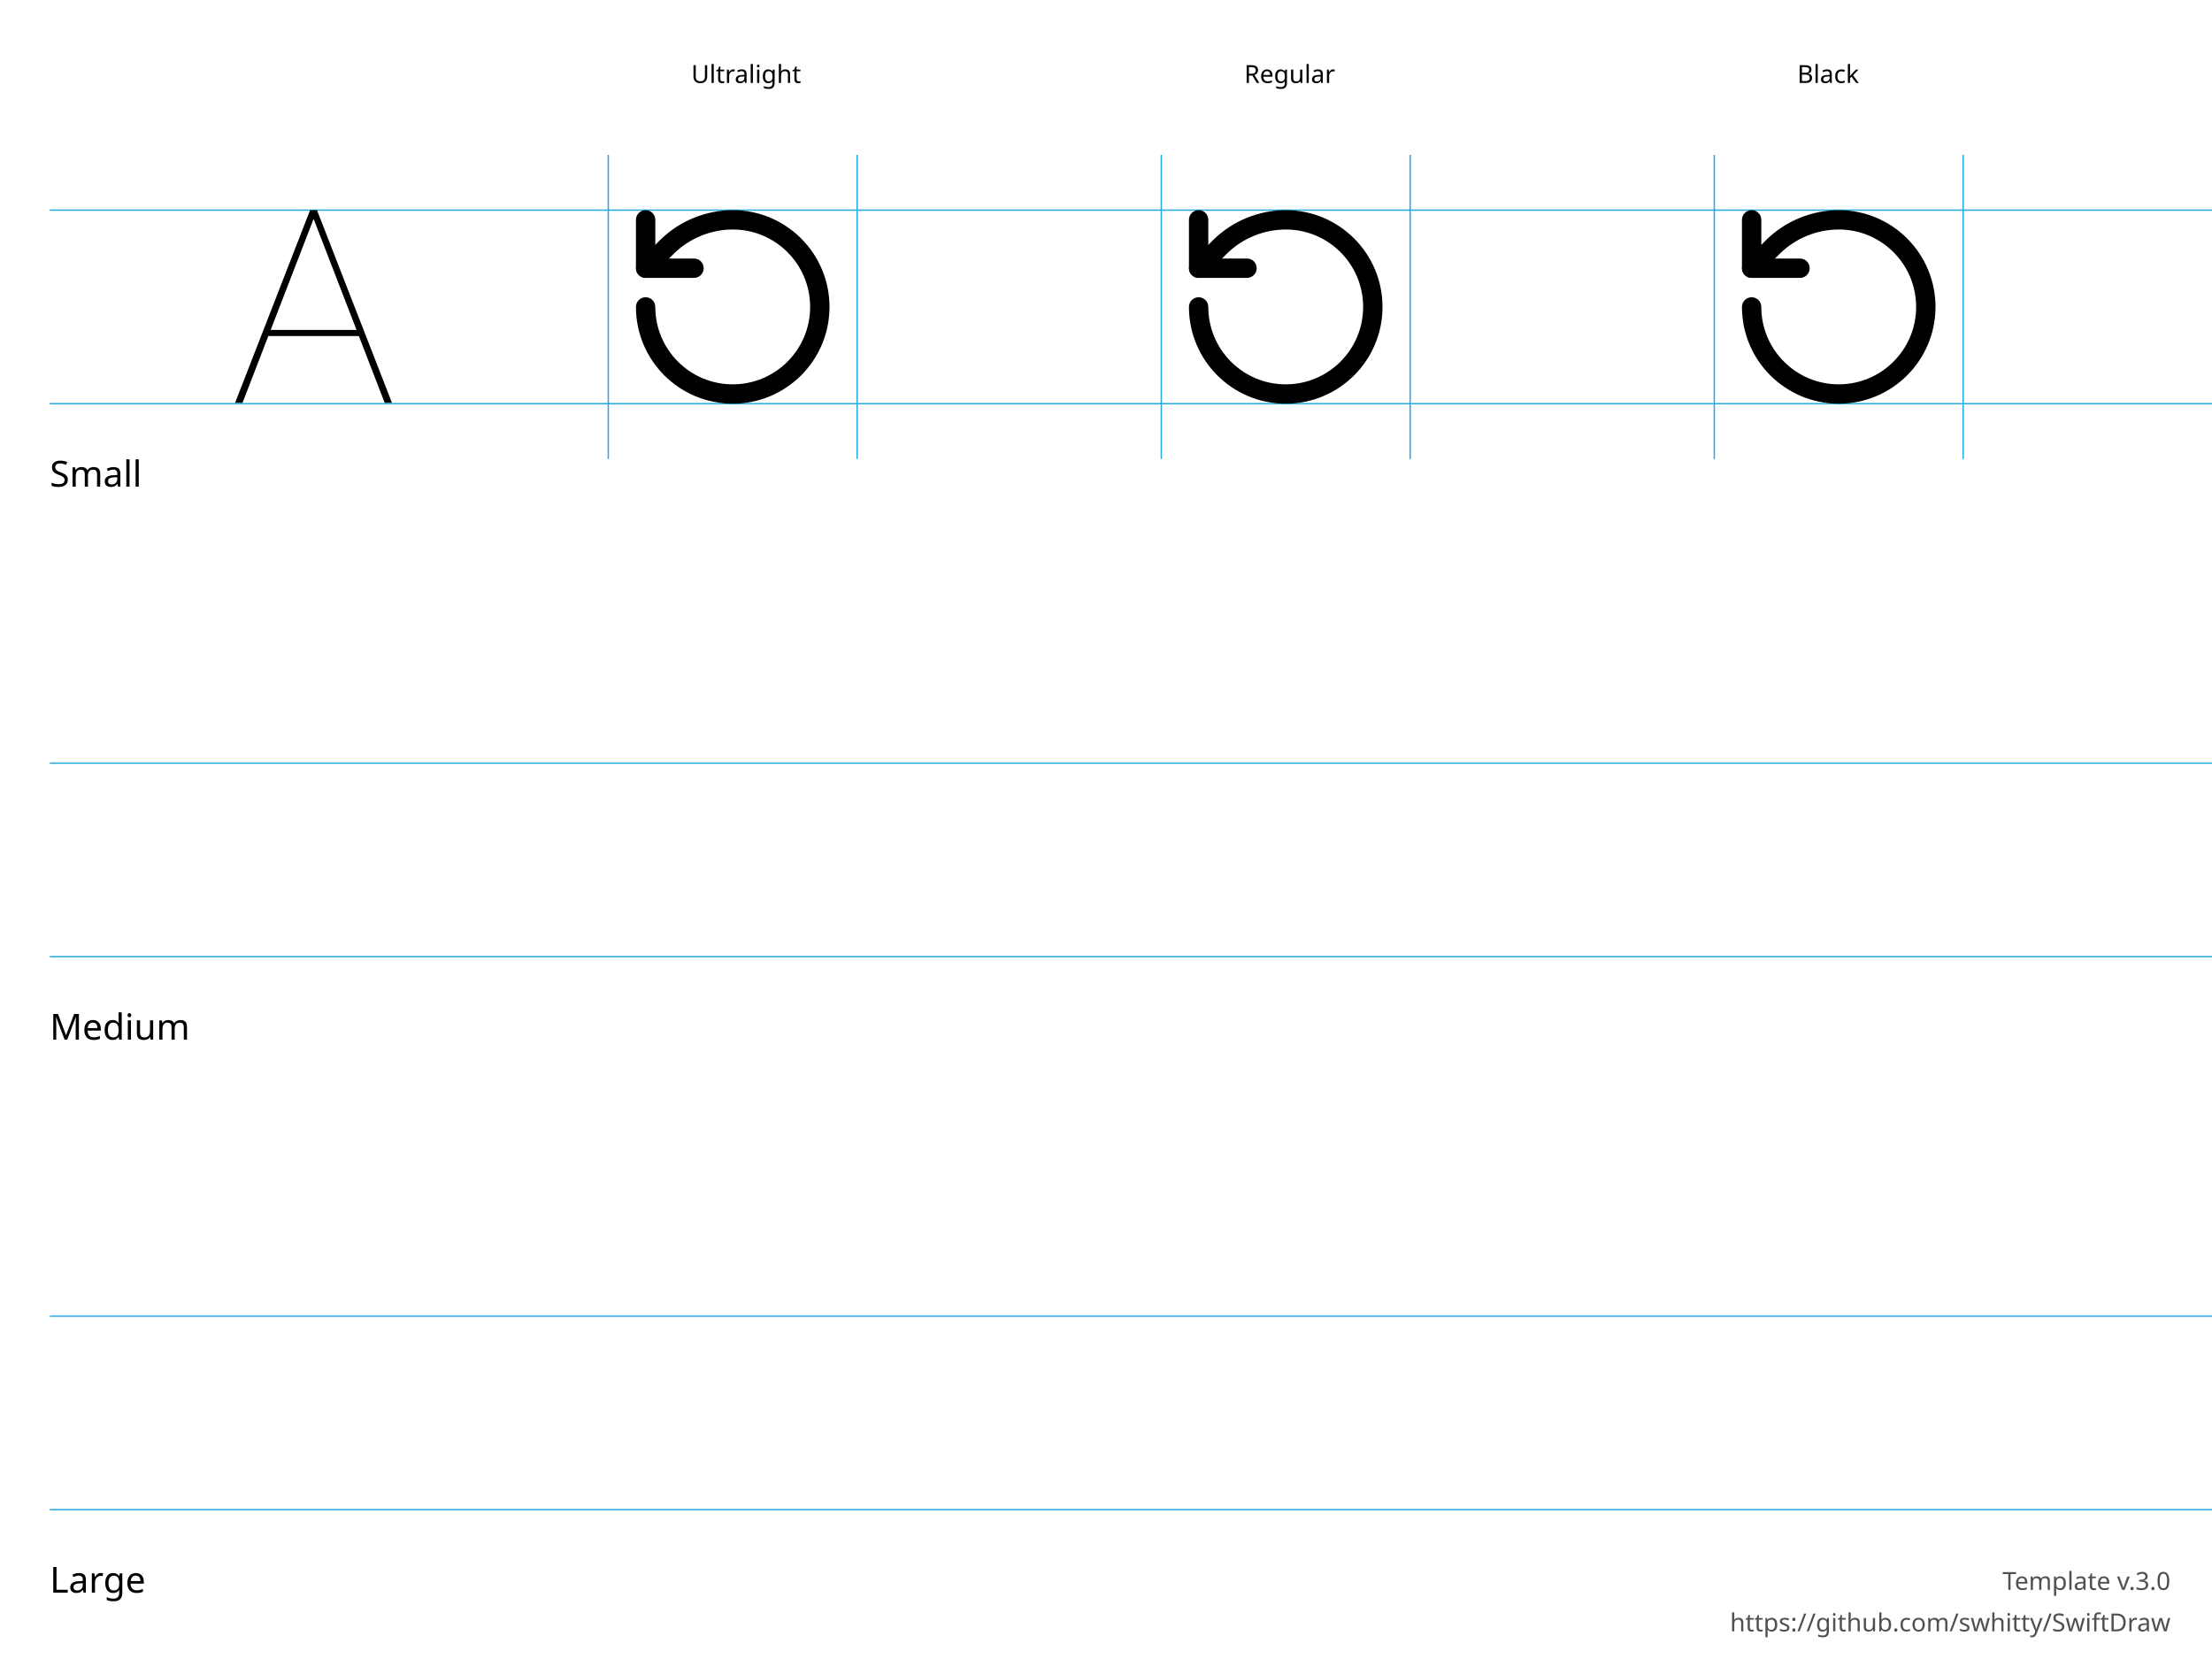
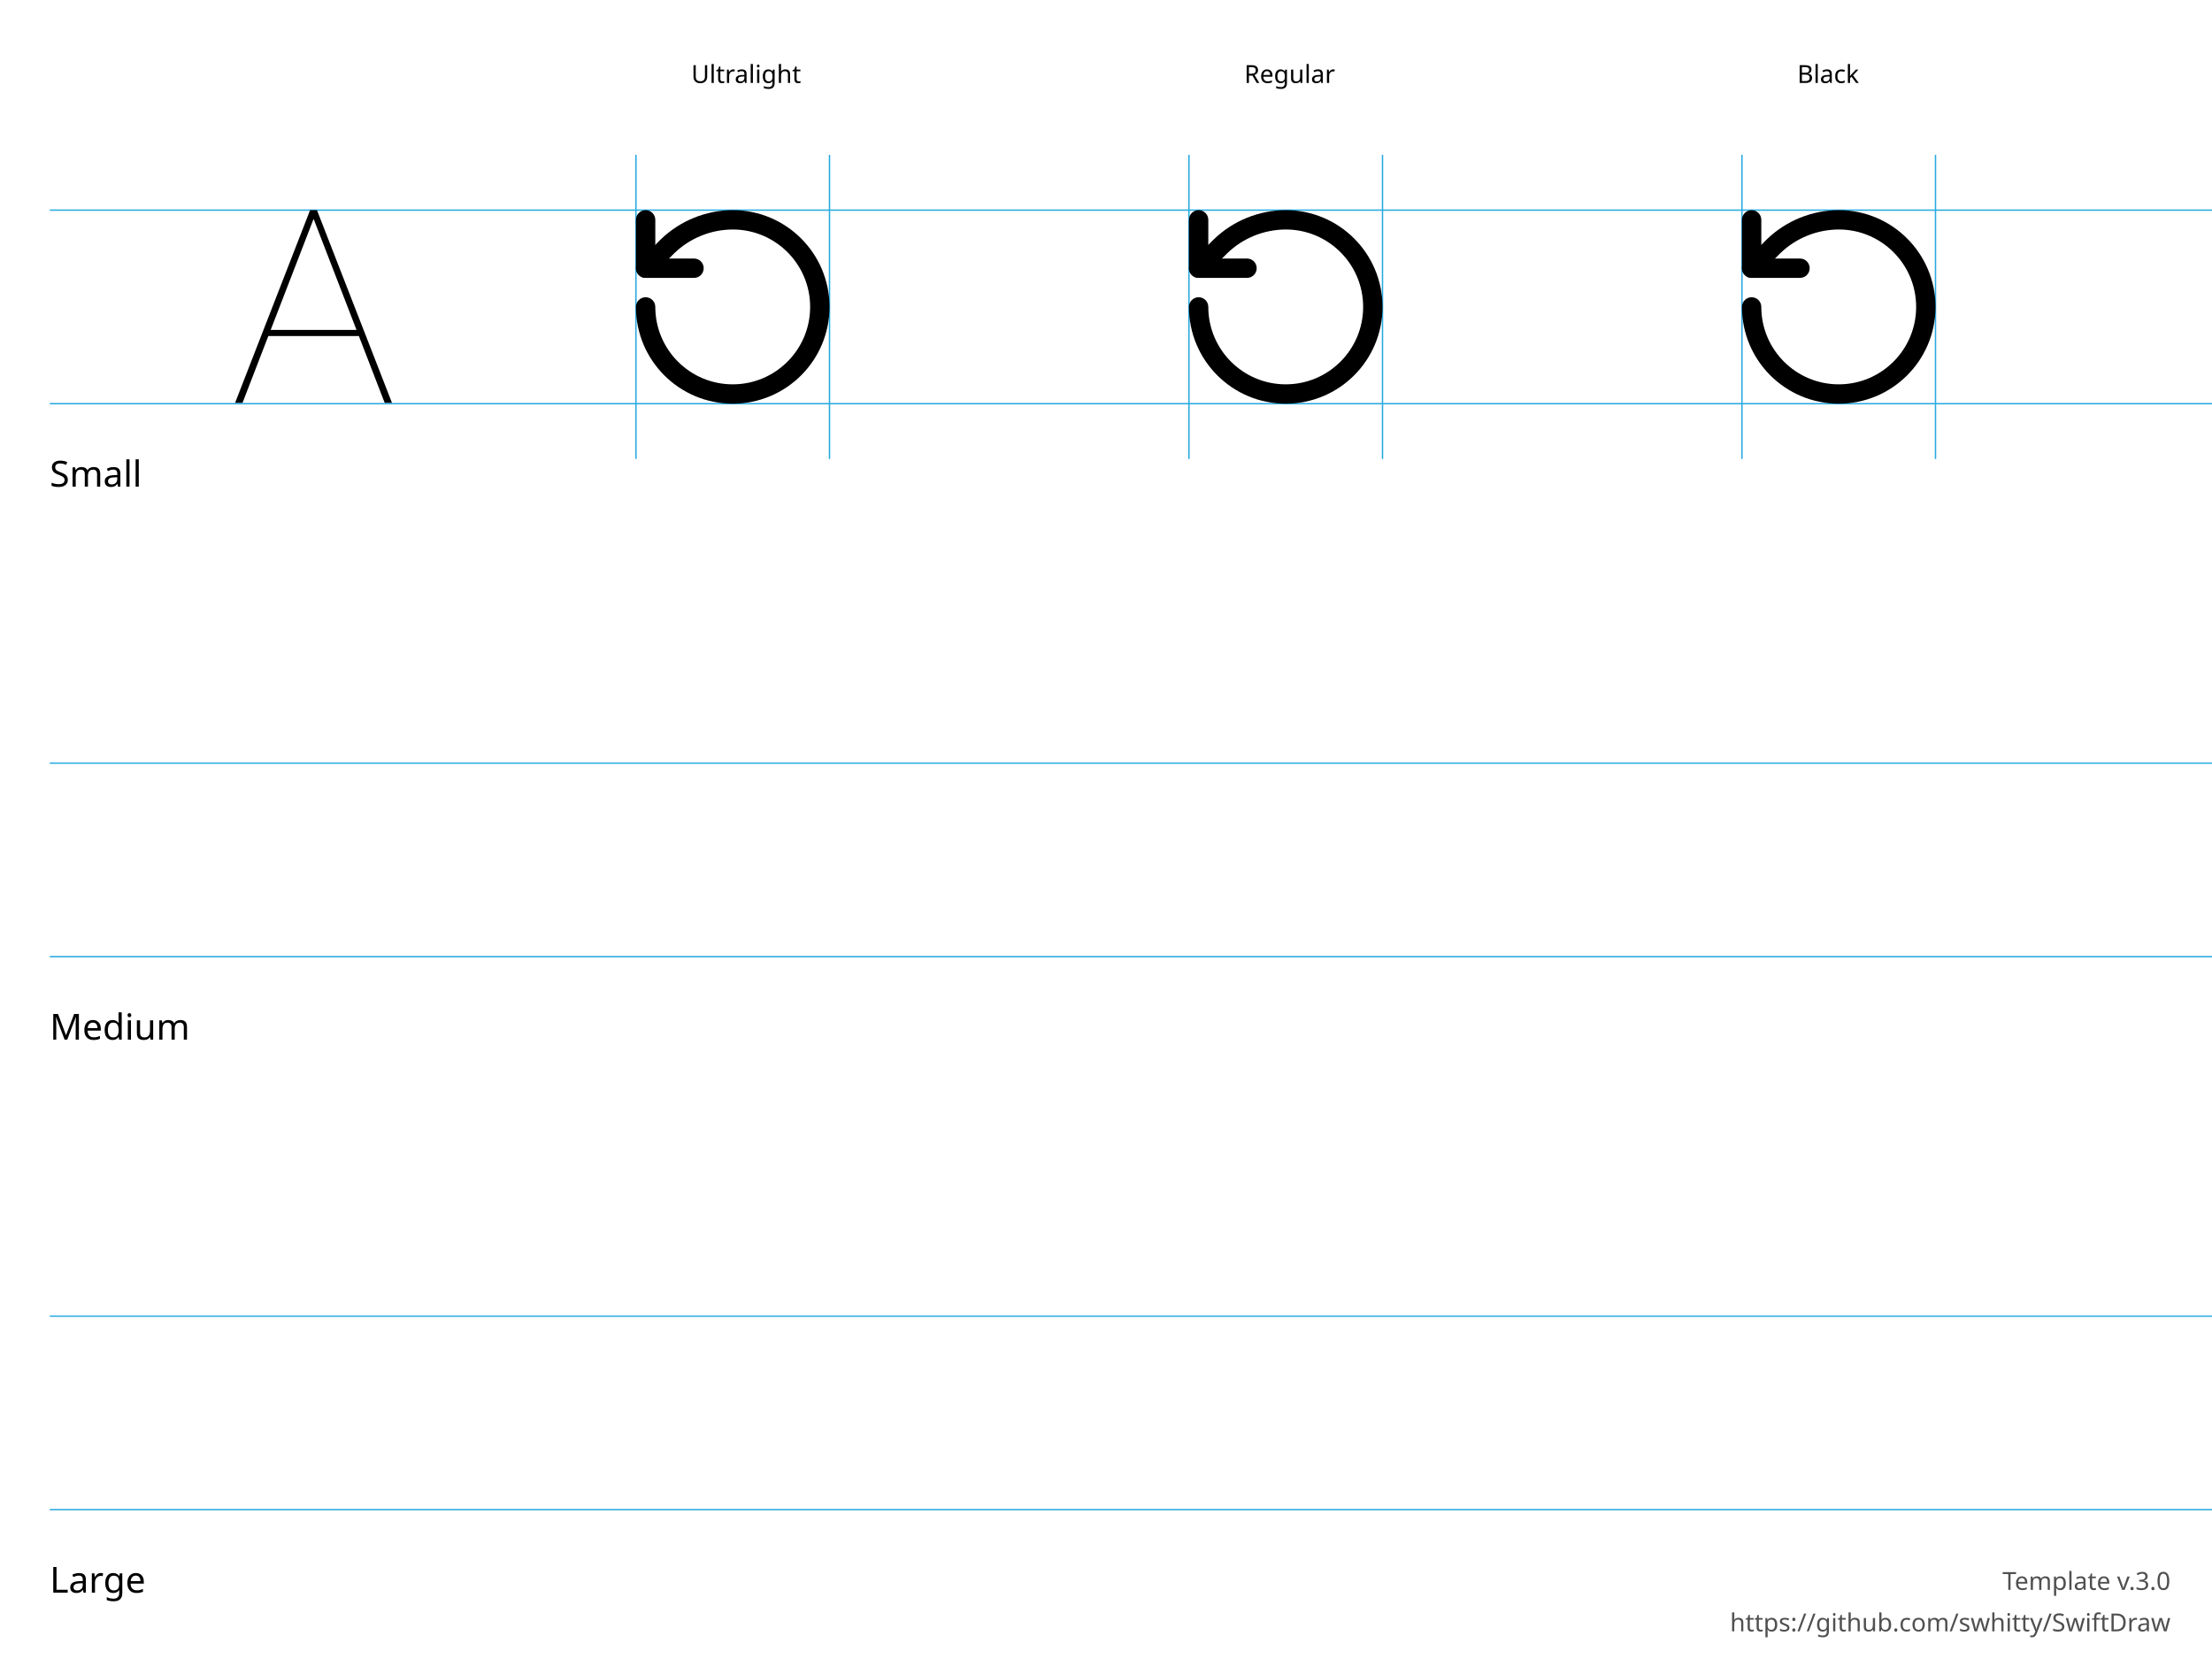
<svg xmlns="http://www.w3.org/2000/svg" height="600" width="800">
  <g id="Notes" font-family="'LucidaGrande', 'Lucida Grande', sans-serif" font-size="13">
    <rect fill="white" height="600.0" width="800.0" x="0.0" y="0.0" />
    <g font-size="13">
      <text x="18.0" y="176.0">Small</text>
      <text x="18.0" y="376.0">Medium</text>
      <text x="18.0" y="576.0">Large</text>
    </g>
    <g font-size="9">
      <text x="250.0" y="30.0">Ultralight</text>
      <text x="450.0" y="30.0">Regular</text>
      <text x="650.0" y="30.0">Black</text>
      <text id="template-version" fill="#505050" text-anchor="end" x="785.0" y="575.0">Template v.3.0</text>
      <a href="https://github.com/swhitty/SwiftDraw">
        <text fill="#505050" text-anchor="end" x="785.0" y="590.0">https://github.com/swhitty/SwiftDraw</text>
      </a>
    </g>
  </g>
  <g id="Guides" stroke="rgb(39, 170, 225)" stroke-width="0.5">
    <path id="Capline-S" d="M18,76 l800,0" />
-     <path id="H-reference" d="M85,145.755 L87.685,145.755 L113.369,79.287 L114.052,79.287 L114.052,76 L112.148,76 L85,145.755 Z M95.693,121.536 L130.996,121.536 L130.263,119.313 L96.474,119.313 L95.693,121.536 Z M139.15,145.755 L141.787,145.755 L114.638,76 L113.466,76 L113.466,79.287 L139.15,145.755 Z" stroke="none" />
+     <path id="H-reference" d="M85,145.755 L87.685,145.755 L113.369,79.287 L114.052,79.287 L114.052,76 L112.148,76 L85,145.755 Z M95.693,121.536 L130.996,121.536 L130.263,119.313 L96.474,119.313 L95.693,121.536 Z M139.15,145.755 L141.787,145.755 L114.638,76 L113.466,76 L113.466,79.287 L139.15,145.755 Z" stroke="none" transform="translate(0,0)" />
    <path id="Baseline-S" d="M18,146 l800,0" />
-     <path id="left-margin-Ultralight-S" d="M220,56 l0,110" />
-     <path id="right-margin-Ultralight-S" d="M310,56 l0,110" />
-     <path id="left-margin-Regular-S" d="M420,56 l0,110" />
-     <path id="right-margin-Regular-S" d="M510,56 l0,110" />
-     <path id="left-margin-Black-S" d="M620,56 l0,110" />
-     <path id="right-margin-Black-S" d="M710,56 l0,110" />
+     <path id="left-margin-Ultralight-S" d="M230,56 l0,110" />
+     <path id="right-margin-Ultralight-S" d="M300,56 l0,110" />
+     <path id="left-margin-Regular-S" d="M430,56 l0,110" />
+     <path id="right-margin-Regular-S" d="M500,56 l0,110" />
+     <path id="left-margin-Black-S" d="M630,56 l0,110" />
+     <path id="right-margin-Black-S" d="M700,56 l0,110" />
    <path id="Capline-M" d="M18,276 l800,0" />
    <path id="Baseline-M" d="M18,346 l800,0" />
    <path id="Capline-L" d="M18,476 l800,0" />
    <path id="Baseline-L" d="M18,546 l800,0" />
  </g>
  <g id="Symbols">
-     <g id="Ultralight-S">
+     <g id="Ultralight-S" transform="translate(0,0)">
      <path d="M230,111 C230,130.33 245.67,146 265,146 C284.33,146 300,130.33 300,111 C300,91.67 284.33,76 265,76 C255.277,76.037 245.958,79.825 238.977,86.574 L231.025,94.525 C229.658,95.892 229.658,98.108 231.025,99.475 C232.392,100.842 234.608,100.842 235.975,99.475 L243.885,91.565 C249.525,86.113 257.11,83.03 265.013,83 C280.464,83 293,95.536 293,111 C293,126.464 280.464,139 265,139 C249.536,139 237,126.464 237,111 C237,109.067 235.433,107.5 233.5,107.5 C231.567,107.5 230,109.067 230,111 Z" />
      <path d="M230,79.5 L230,97 C230,98.933 231.567,100.5 233.5,100.5 L251,100.5 C252.933,100.5 254.5,98.933 254.5,97 C254.5,95.067 252.933,93.5 251,93.5 L233.5,93.5 L237,97 L237,79.5 C237,77.567 235.433,76 233.5,76 C231.567,76 230,77.567 230,79.5 Z" />
    </g>
-     <g id="Regular-S">
+     <g id="Regular-S" transform="translate(0,0)">
      <path d="M430,111 C430,130.33 445.67,146 465,146 C484.33,146 500,130.33 500,111 C500,91.67 484.33,76 465,76 C455.277,76.037 445.958,79.825 438.977,86.574 L431.025,94.525 C429.658,95.892 429.658,98.108 431.025,99.475 C432.392,100.842 434.608,100.842 435.975,99.475 L443.885,91.565 C449.525,86.113 457.11,83.03 465.013,83 C480.464,83 493,95.536 493,111 C493,126.464 480.464,139 465,139 C449.536,139 437,126.464 437,111 C437,109.067 435.433,107.5 433.5,107.5 C431.567,107.5 430,109.067 430,111 Z" />
      <path d="M430,79.5 L430,97 C430,98.933 431.567,100.5 433.5,100.5 L451,100.5 C452.933,100.5 454.5,98.933 454.5,97 C454.5,95.067 452.933,93.5 451,93.5 L433.5,93.5 L437,97 L437,79.5 C437,77.567 435.433,76 433.5,76 C431.567,76 430,77.567 430,79.5 Z" />
    </g>
-     <g id="Black-S">
+     <g id="Black-S" transform="translate(0,0)">
      <path d="M630,111 C630,130.33 645.67,146 665,146 C684.33,146 700,130.33 700,111 C700,91.67 684.33,76 665,76 C655.277,76.037 645.958,79.825 638.977,86.574 L631.025,94.525 C629.658,95.892 629.658,98.108 631.025,99.475 C632.392,100.842 634.608,100.842 635.975,99.475 L643.885,91.565 C649.525,86.113 657.11,83.03 665.013,83 C680.464,83 693,95.536 693,111 C693,126.464 680.464,139 665,139 C649.536,139 637,126.464 637,111 C637,109.067 635.433,107.5 633.5,107.5 C631.567,107.5 630,109.067 630,111 Z" />
      <path d="M630,79.5 L630,97 C630,98.933 631.567,100.5 633.5,100.5 L651,100.5 C652.933,100.5 654.5,98.933 654.5,97 C654.5,95.067 652.933,93.5 651,93.5 L633.5,93.5 L637,97 L637,79.5 C637,77.567 635.433,76 633.5,76 C631.567,76 630,77.567 630,79.5 Z" />
    </g>
  </g>
</svg>
